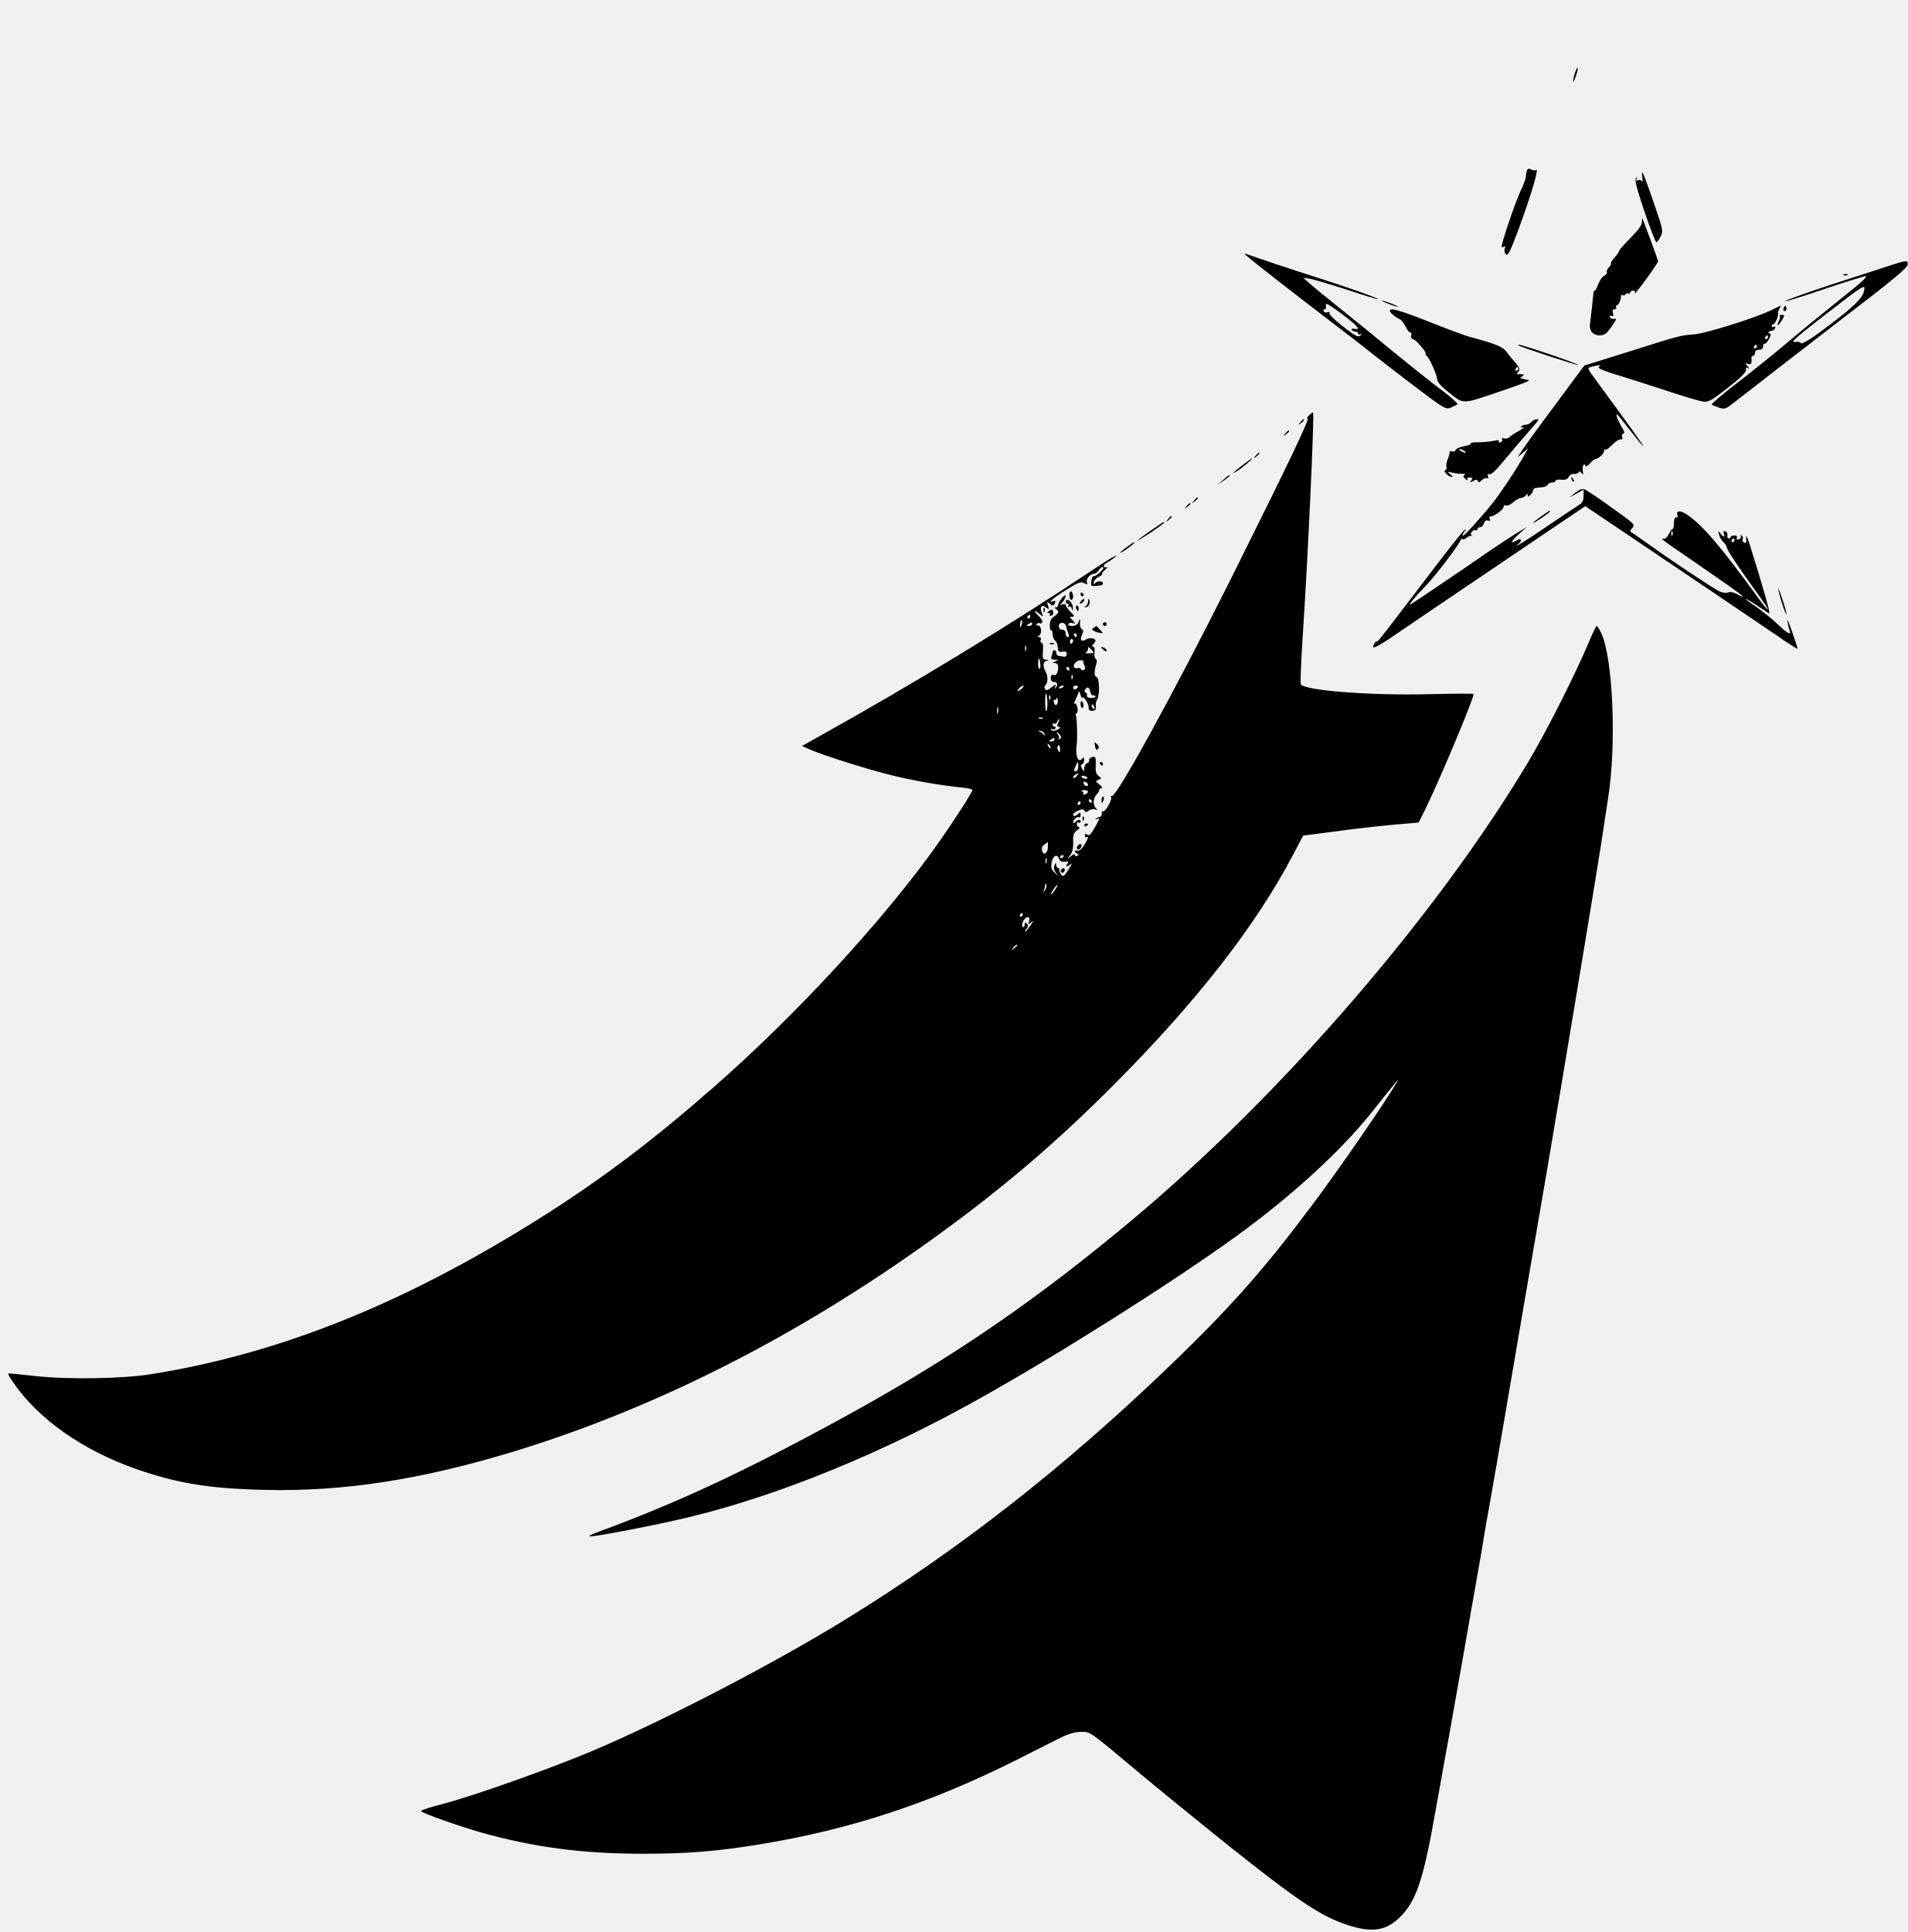
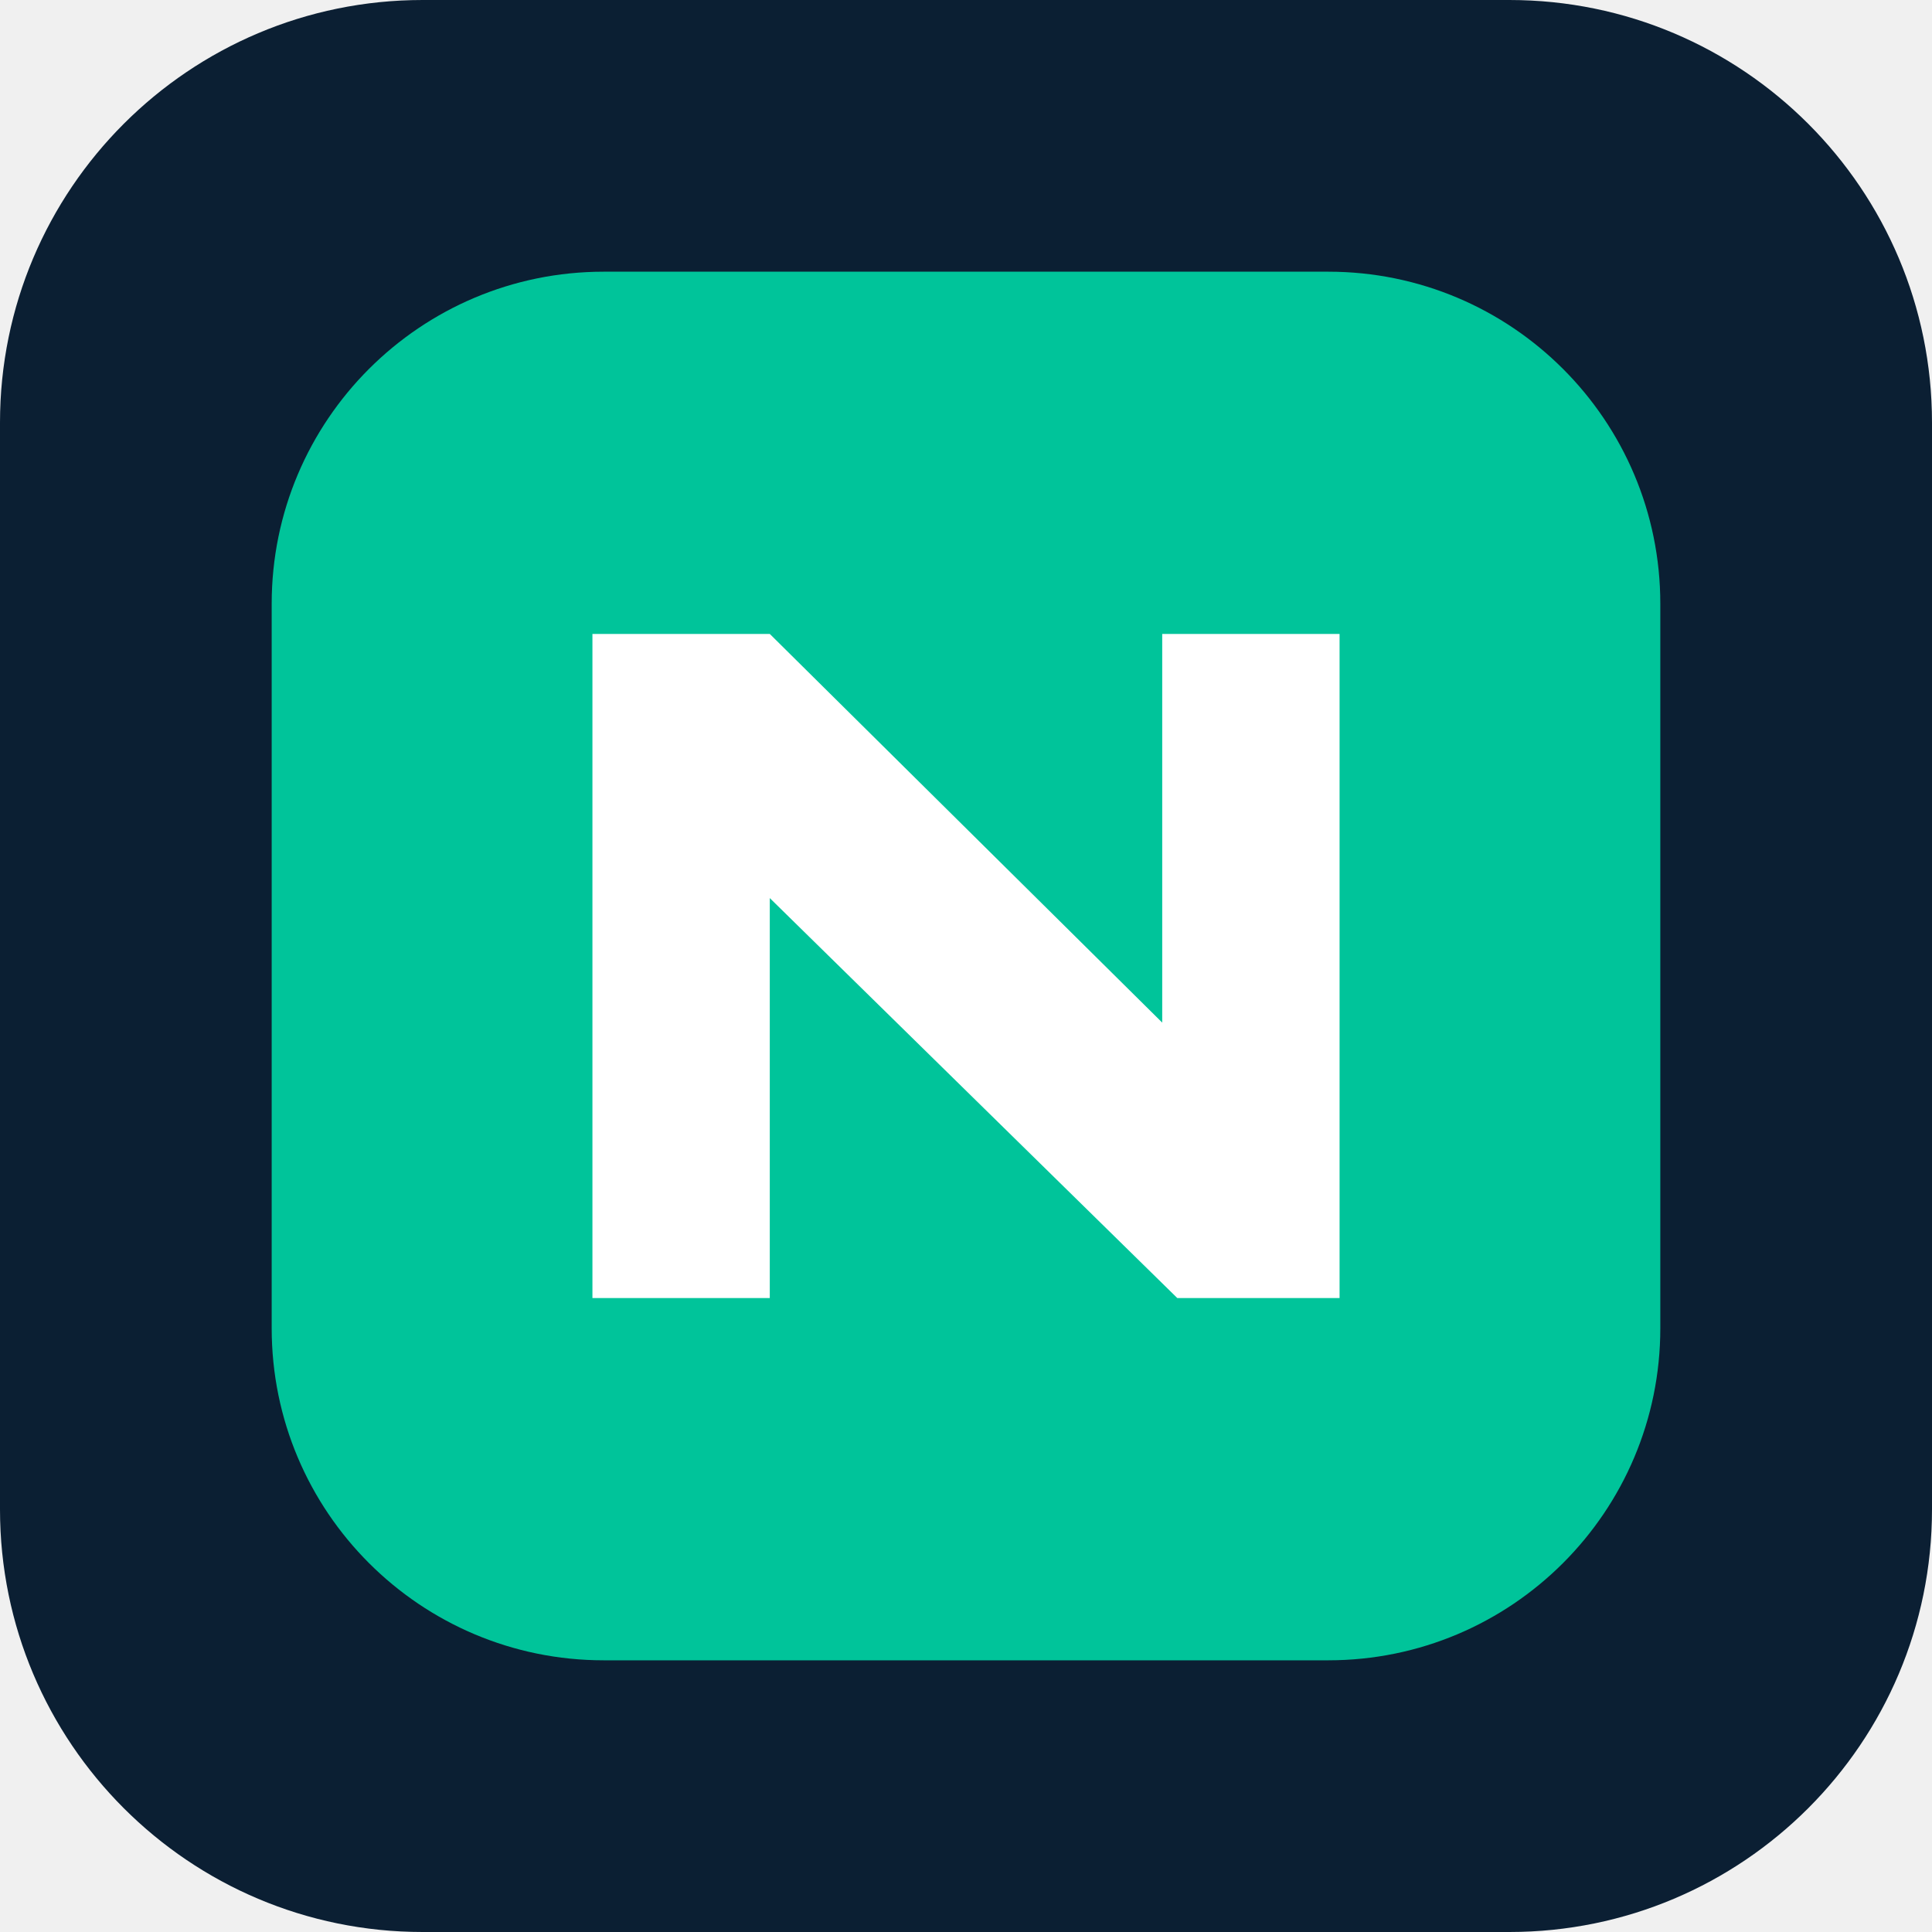
- <svg xmlns="http://www.w3.org/2000/svg" version="1.0" width="1024pt" height="1037pt" viewBox="0 0 1024 1037" preserveAspectRatio="xMidYMid meet">
-   <g transform="translate(0,1037) scale(0.1,-0.1)" fill="#000000" stroke="none">
-     <path d="M8452 9973 c-6 -20 -10 -39 -8 -41 2 -2 9 13 16 33 7 20 10 38 8 41 -3 2 -10 -13 -16 -33z" />
-     <path d="M8196 9454 c-3 -9 -6 -23 -6 -33 0 -10 -13 -45 -29 -78 -25 -51 -101 -275 -101 -297 0 -4 5 -4 12 0 8 5 9 2 5 -10 -4 -10 -1 -23 6 -31 11 -11 23 13 70 140 69 187 111 333 91 312 -4 -3 -15 -2 -24 3 -13 7 -20 6 -24 -6z" />
-     <path d="M8815 9420 c3 -19 3 -30 -1 -23 -3 7 -12 9 -21 6 -12 -5 -14 -3 -8 8 6 10 5 11 -4 3 -8 -8 3 -52 45 -177 31 -92 60 -167 65 -167 4 0 14 14 23 31 14 29 13 36 -36 177 -56 163 -70 196 -63 142z" />
-     <path d="M8813 9177 c0 -16 -21 -44 -62 -85 -33 -33 -61 -65 -61 -70 0 -5 -11 -21 -24 -35 -13 -14 -22 -28 -19 -31 3 -3 -2 -12 -11 -21 -9 -9 -14 -21 -11 -25 3 -5 -3 -14 -14 -20 -11 -5 -25 -26 -32 -45 -7 -19 -16 -35 -19 -35 -4 0 -7 -6 -7 -12 -2 -27 -14 -135 -18 -161 -7 -40 14 -67 51 -67 25 0 37 8 63 45 18 25 29 45 24 44 -19 -3 -33 2 -33 12 0 5 5 7 12 3 8 -5 9 0 6 14 -4 15 -2 22 9 22 8 0 11 5 8 10 -3 6 -2 10 3 10 10 0 25 37 23 53 -1 5 3 6 8 3 5 -4 12 -2 16 4 4 6 11 8 16 5 5 -4 9 -1 9 4 0 6 7 11 16 11 9 0 13 -5 9 -12 -11 -22 33 34 80 100 25 35 45 66 45 69 0 7 -81 227 -85 231 -1 2 -2 -8 -2 -21z" />
-     <path d="M6690 8998 c18 -18 285 -226 465 -363 72 -55 162 -124 200 -155 39 -31 145 -113 237 -183 160 -121 169 -126 195 -115 16 7 32 15 36 18 4 4 -36 40 -90 80 -54 40 -170 133 -258 205 -88 73 -216 177 -285 232 -69 56 -141 114 -160 131 l-35 31 35 -5 c19 -3 109 -30 200 -59 90 -30 166 -53 167 -51 5 5 -189 73 -342 121 -105 33 -302 99 -360 120 -18 7 -18 6 -5 -7z m562 -352 c42 -35 47 -47 18 -41 -11 2 -18 0 -15 -6 4 -5 13 -9 21 -9 8 0 14 -5 14 -11 0 -5 6 -7 13 -3 9 5 9 4 0 -6 -9 -9 -18 -7 -45 11 -71 50 -128 101 -122 110 3 5 -1 6 -9 3 -8 -3 -18 -1 -22 5 -3 6 -1 11 6 11 6 0 9 8 6 19 -4 16 5 13 47 -16 28 -20 68 -50 88 -67z" />
-     <path d="M10130 8940 c-47 -15 -185 -60 -308 -100 -122 -40 -230 -79 -240 -86 -9 -7 82 21 203 62 121 41 225 73 231 72 7 -2 -20 -29 -60 -61 -39 -31 -114 -92 -167 -135 -53 -42 -152 -124 -221 -182 -69 -58 -184 -150 -256 -205 -71 -55 -127 -103 -124 -106 4 -4 21 -11 39 -17 29 -10 36 -8 80 27 164 128 463 359 563 436 293 224 370 288 370 306 0 24 -7 23 -110 -11z m-126 -137 c-7 -32 -56 -80 -164 -162 -117 -90 -168 -122 -175 -112 -3 6 -15 8 -26 6 -32 -6 -11 14 130 124 249 193 246 191 235 144z" />
-     <path d="M9898 8893 c7 -3 16 -2 19 1 4 3 -2 6 -13 5 -11 0 -14 -3 -6 -6z" />
-     <path d="M7435 8746 c17 -7 41 -16 55 -20 20 -5 19 -3 -5 8 -16 7 -41 16 -55 20 -20 5 -19 3 5 -8z" />
-     <path d="M9509 8706 c-82 -41 -359 -128 -418 -131 -70 -5 -76 -6 -356 -95 l-231 -72 -157 -212 c-87 -116 -167 -227 -179 -246 l-22 -35 29 25 28 25 -28 -50 c-40 -71 -121 -192 -163 -245 -67 -83 -155 -180 -160 -175 -3 2 1 13 9 22 13 17 12 17 -4 4 -10 -8 -83 -100 -163 -205 -262 -345 -304 -399 -304 -390 0 5 -5 2 -10 -6 -28 -43 2 -31 118 49 70 48 260 177 422 286 162 110 361 244 442 299 l147 99 238 -160 c362 -244 676 -456 796 -538 59 -41 107 -71 106 -67 0 4 -14 45 -30 92 -16 47 -27 72 -25 55 3 -16 8 -38 11 -47 12 -31 -9 -20 -65 33 -30 29 -81 69 -112 91 -32 21 -58 41 -58 44 0 2 26 -13 58 -34 31 -21 62 -41 68 -45 9 -5 -26 120 -105 373 -12 37 -19 52 -18 34 2 -24 0 -31 -10 -27 -8 3 -12 12 -9 19 3 7 0 16 -6 20 -6 4 -8 3 -5 -3 4 -6 0 -14 -9 -17 -11 -4 -15 -2 -11 7 3 8 -3 13 -14 13 -11 0 -19 -4 -19 -8 0 -4 -5 -8 -10 -8 -6 0 -10 7 -8 16 2 10 -3 19 -11 22 -10 3 -12 0 -8 -12 8 -21 -2 -21 -19 2 -12 15 -12 14 -7 -8 4 -14 15 -32 25 -41 10 -9 18 -23 18 -31 0 -8 46 -79 103 -159 114 -159 120 -169 113 -169 -2 0 -22 24 -43 53 -206 283 -299 393 -385 453 -37 26 -64 25 -54 -2 3 -8 0 -13 -7 -11 -7 1 -12 -10 -12 -30 0 -18 -3 -33 -7 -33 -4 0 -13 -12 -21 -27 -7 -16 -20 -27 -28 -25 -20 5 -7 -6 106 -83 244 -168 301 -208 315 -222 9 -9 1 -7 -20 5 -23 13 -42 17 -55 12 -12 -4 -31 -2 -50 8 -37 19 -263 169 -369 246 -44 31 -86 61 -95 66 -14 8 -14 10 1 27 16 17 10 23 -112 109 -70 51 -136 95 -146 98 -12 4 -30 -3 -49 -19 l-30 -25 38 21 37 21 0 -34 c0 -24 -6 -37 -24 -48 -13 -8 -85 -56 -159 -106 -126 -87 -209 -137 -164 -101 21 17 9 31 -13 16 -36 -22 -30 -5 10 32 l45 40 -60 -36 c-33 -21 -94 -61 -135 -89 -106 -74 -412 -281 -430 -291 -16 -9 32 49 82 100 53 53 196 243 190 251 -4 4 -2 4 5 1 6 -4 17 -1 25 6 7 8 19 12 26 11 7 -1 8 0 2 3 -8 3 -7 9 1 19 6 8 15 11 20 8 5 -3 9 0 9 5 0 6 6 11 14 11 8 0 18 9 21 21 4 13 12 18 22 15 11 -4 13 -2 9 9 -3 8 -2 14 2 13 14 -5 72 36 72 50 0 8 6 12 14 9 8 -3 24 4 37 16 12 12 32 23 43 24 11 2 24 9 28 16 6 9 8 9 8 -1 0 -10 3 -10 15 2 8 8 15 19 15 25 0 6 6 12 13 12 6 1 23 3 37 4 13 1 26 8 28 14 2 6 12 11 23 11 10 0 19 4 19 10 0 5 14 7 30 5 22 -2 33 2 40 15 5 10 18 17 27 16 10 -2 21 2 26 8 5 8 10 6 17 -4 8 -11 9 -9 6 12 -3 15 0 30 5 33 5 4 9 1 9 -6 0 -6 10 -1 23 12 12 14 26 25 31 25 17 2 46 29 46 43 0 8 3 11 7 8 3 -4 20 8 37 26 17 17 37 30 45 29 9 -2 12 2 8 12 -3 8 -1 16 6 19 8 2 7 10 -4 28 -23 37 -40 81 -29 74 5 -3 37 -42 70 -85 33 -43 65 -82 70 -85 9 -5 -80 118 -254 355 -47 64 -48 65 -24 71 12 4 30 7 38 8 12 1 12 -1 2 -8 -10 -6 20 -19 90 -41 56 -17 178 -56 270 -86 92 -31 182 -57 200 -60 29 -3 45 6 133 75 68 53 99 84 97 96 -2 12 1 15 10 9 9 -5 8 -2 -2 11 -14 17 -13 18 3 12 16 -6 21 2 18 31 -1 6 3 12 9 12 5 0 10 7 10 15 0 8 5 16 10 16 6 1 16 2 23 3 6 1 11 9 11 19 -1 9 2 14 7 12 4 -3 15 8 24 25 11 21 12 30 4 30 -7 0 -9 3 -5 8 4 4 13 7 19 7 5 0 12 6 15 14 3 8 0 11 -7 7 -6 -4 -11 -2 -11 3 0 6 4 11 9 11 5 0 14 14 20 30 5 17 8 30 5 30 -3 0 0 9 6 20 6 11 9 20 8 19 -2 0 -24 -10 -49 -23z m-19 -146 c0 -5 -5 -10 -11 -10 -5 0 -7 5 -4 10 3 6 8 10 11 10 2 0 4 -4 4 -10z m-60 -50 c0 -5 -5 -10 -11 -10 -5 0 -7 5 -4 10 3 6 8 10 11 10 2 0 4 -4 4 -10z m-453 -1012 c-3 -8 -6 -5 -6 6 -1 11 2 17 5 13 3 -3 4 -12 1 -19z m333 -28 c0 -5 -5 -10 -11 -10 -5 0 -7 5 -4 10 3 6 8 10 11 10 2 0 4 -4 4 -10z" />
-     <path d="M9576 8721 c-4 -7 -5 -15 -2 -18 9 -9 19 4 14 18 -4 11 -6 11 -12 0z" />
-     <path d="M7460 8702 c0 -10 31 -36 52 -45 9 -3 24 -22 33 -41 10 -20 21 -33 26 -31 4 3 6 -4 4 -15 -2 -11 1 -20 9 -20 13 0 74 -70 68 -78 -2 -3 0 -8 5 -11 14 -9 54 -97 57 -126 2 -18 22 -40 67 -75 76 -60 68 -60 256 4 151 51 182 64 166 67 -7 1 -17 3 -23 4 -5 1 -13 3 -17 4 -5 1 -1 6 7 11 13 9 13 10 0 11 -8 1 -19 1 -24 0 -5 -1 -4 5 3 13 11 13 9 21 -15 49 -16 18 -38 45 -49 60 -19 26 -55 41 -200 80 -22 6 -117 41 -212 79 -162 64 -213 78 -213 60z m690 -312 c0 -5 -5 -10 -11 -10 -5 0 -7 5 -4 10 3 6 8 10 11 10 2 0 4 -4 4 -10z" />
-     <path d="M9553 8674 c3 -4 2 -15 -4 -26 -17 -32 -4 -30 15 2 16 28 16 30 0 30 -10 0 -14 -3 -11 -6z" />
-     <path d="M8151 8516 c8 -8 307 -106 320 -105 8 0 -58 25 -146 55 -146 49 -186 61 -174 50z" />
-     <path d="M7024 8138 c-10 -12 -13 -18 -6 -14 19 11 -105 -248 -417 -873 -302 -603 -612 -1168 -634 -1154 -6 3 -7 1 -3 -5 8 -13 -33 -84 -44 -77 -4 3 -7 -3 -6 -12 0 -10 -4 -18 -11 -18 -6 0 -15 -4 -20 -9 -5 -5 -3 -6 5 -2 18 11 15 0 -14 -50 -19 -33 -29 -42 -38 -34 -9 7 -13 5 -13 -5 0 -8 4 -12 9 -9 14 9 9 -7 -13 -43 -13 -21 -27 -32 -35 -29 -8 3 -14 1 -14 -3 0 -5 5 -11 12 -13 9 -3 9 -6 0 -12 -7 -4 -12 -2 -12 5 0 7 -9 5 -22 -7 -21 -18 -22 -18 -8 0 17 22 22 40 20 88 0 27 5 40 22 52 12 9 17 16 10 16 -6 0 -12 7 -12 16 0 8 5 12 10 9 6 -3 10 -1 10 4 0 14 -13 14 -28 -1 -8 -8 -12 -8 -12 -1 0 14 25 34 33 26 4 -3 7 2 7 12 0 15 -3 16 -12 7 -14 -14 -28 -16 -28 -4 0 5 12 14 27 21 21 9 28 9 34 0 6 -10 11 -10 23 0 9 7 24 10 33 7 15 -6 16 -5 6 5 -18 18 -16 54 2 73 8 8 15 19 15 25 0 6 6 11 13 11 6 0 1 9 -12 19 -22 17 -22 18 -5 25 18 7 18 8 1 21 -13 9 -17 24 -16 54 2 22 0 43 -3 46 -8 9 -38 -6 -32 -16 3 -5 -2 -12 -10 -15 -9 -3 -16 -16 -16 -28 -1 -20 -1 -20 -12 -2 -8 15 -8 21 0 24 7 2 12 13 11 25 0 12 -3 16 -6 10 -2 -7 -11 -13 -19 -13 -13 0 -21 42 -15 80 5 28 2 150 -4 159 -3 5 -1 11 4 13 5 1 7 15 4 30 -3 15 -10 25 -15 22 -6 -4 -5 1 1 12 5 11 13 28 17 39 6 19 7 18 14 -5 5 -14 8 -21 9 -17 2 18 34 -26 34 -47 0 -17 5 -22 21 -21 16 1 20 7 18 24 -2 12 1 28 6 34 16 20 14 117 -2 123 -14 5 -14 31 0 76 3 9 0 19 -5 22 -6 4 -8 20 -6 36 2 18 -1 30 -8 30 -8 0 -7 4 1 12 7 7 12 15 12 19 0 14 -31 18 -50 7 -25 -16 -36 -4 -22 26 8 19 8 26 -1 29 -6 2 -11 17 -10 33 2 27 1 27 -7 7 -6 -16 -18 -23 -35 -23 -16 0 -24 4 -20 11 4 6 13 8 21 5 18 -7 18 -1 -2 18 -14 15 -14 16 2 16 13 0 12 5 -10 26 -14 15 -26 31 -26 36 0 6 -8 7 -17 4 -16 -6 -16 -6 0 12 9 10 17 25 17 33 0 17 -39 -30 -40 -48 0 -7 -6 -13 -12 -13 -10 0 -10 -2 0 -9 19 -12 17 -21 -10 -40 -16 -11 -23 -26 -23 -48 0 -17 3 -29 7 -27 5 3 8 -5 8 -18 0 -13 6 -30 13 -36 12 -13 13 -17 16 -48 1 -11 8 -15 24 -12 16 3 23 0 23 -13 0 -10 -7 -15 -16 -14 -8 2 -21 4 -27 4 -7 1 -13 8 -13 16 0 8 -4 15 -10 15 -5 0 -10 -4 -10 -9 0 -5 -3 -16 -6 -25 -5 -12 0 -16 17 -17 23 0 23 -1 4 -9 -17 -7 -17 -9 -2 -9 10 -1 17 -9 17 -20 0 -32 -11 -50 -26 -44 -9 3 -14 -2 -14 -16 0 -12 6 -21 14 -21 20 0 27 -13 14 -30 -8 -12 -9 -11 -4 3 5 17 3 16 -21 -3 -20 -16 -28 -18 -34 -8 -4 7 -4 15 0 18 15 10 18 47 5 71 -18 33 -17 57 4 62 14 4 14 5 -3 6 -18 1 -20 7 -17 46 3 28 0 45 -7 45 -6 0 -8 7 -5 15 4 9 0 15 -7 15 -12 0 -12 2 -1 9 17 10 11 57 -6 53 -8 -1 -11 2 -7 8 3 6 10 8 15 5 5 -3 11 -1 15 5 3 5 -6 21 -21 35 -15 14 -23 25 -19 25 5 0 17 -8 27 -17 18 -16 19 -16 9 10 -12 31 2 45 26 25 14 -11 15 -10 8 12 -6 20 -5 23 6 13 17 -17 26 -16 32 1 4 11 1 13 -10 9 -36 -14 1 18 72 62 62 39 77 45 94 35 17 -8 20 -8 15 5 -7 16 17 45 38 45 7 0 19 9 26 20 7 12 17 18 23 15 10 -7 -40 -52 -52 -48 -4 1 -9 -10 -11 -26 -4 -25 -1 -28 21 -26 38 3 41 4 41 15 0 14 -37 12 -43 -2 -3 -8 -6 -6 -6 4 -1 10 11 24 27 32 15 8 23 15 18 16 -4 0 2 9 15 21 13 11 19 18 12 15 -6 -4 -14 -2 -18 3 -3 6 7 17 23 25 16 8 35 23 43 32 8 10 -40 -18 -106 -62 -452 -302 -988 -628 -1475 -899 l-105 -59 40 -18 c67 -30 307 -106 432 -137 124 -31 263 -55 376 -67 37 -3 67 -10 67 -14 0 -11 -99 -165 -180 -280 -286 -406 -761 -923 -1210 -1316 -317 -278 -584 -480 -890 -676 -747 -476 -1428 -752 -2129 -864 -157 -25 -451 -29 -620 -10 -79 9 -145 15 -147 14 -2 -2 9 -22 24 -44 134 -198 374 -368 663 -469 221 -77 392 -105 689 -112 425 -10 843 55 1344 208 763 234 1519 618 2246 1142 369 266 661 515 975 831 436 438 753 844 952 1221 l58 110 170 22 c94 13 233 29 310 36 l140 12 42 85 c73 150 253 579 253 605 0 3 -109 2 -242 -1 -315 -8 -673 20 -686 54 -3 9 2 129 11 266 26 388 63 1183 55 1191 -3 3 -13 -5 -24 -17z m-1494 -1078 c0 -5 -5 -10 -11 -10 -5 0 -7 5 -4 10 3 6 8 10 11 10 2 0 4 -4 4 -10z m-44 -35 c-1 -8 -5 -17 -8 -21 -5 -4 -4 16 1 34 3 9 9 -1 7 -13z m54 -5 c0 -5 -8 -10 -17 -10 -15 0 -16 2 -3 10 19 12 20 12 20 0z m183 -13 c2 -12 8 -30 12 -39 4 -11 3 -18 -4 -18 -6 0 -11 9 -11 20 0 13 -7 20 -18 20 -24 0 -26 35 -2 37 11 1 20 -7 23 -20z m57 -47 c0 -5 -2 -10 -4 -10 -3 0 -8 5 -11 10 -3 6 -1 10 4 10 6 0 11 -4 11 -10z m-20 -29 c0 -6 -4 -12 -8 -15 -5 -3 -9 1 -9 9 0 8 4 15 9 15 4 0 8 -4 8 -9z m-253 -53 c-3 -7 -5 -2 -5 12 0 14 2 19 5 13 2 -7 2 -19 0 -25z m363 -11 c0 -2 -12 -4 -27 -4 -16 0 -22 2 -15 4 6 3 12 11 12 20 0 13 2 13 15 -1 8 -8 15 -17 15 -19z m-286 -61 c2 -14 0 -26 -5 -26 -4 0 -7 14 -7 30 1 35 8 33 12 -4z m231 16 c-2 -3 0 -13 5 -23 7 -12 6 -20 -2 -25 -6 -4 -14 -2 -16 4 -2 6 -9 9 -17 6 -7 -3 -16 -1 -20 5 -8 14 14 37 36 37 10 0 16 -2 14 -4z m-75 -42 c0 -5 -2 -10 -4 -10 -3 0 -8 5 -11 10 -3 6 -1 10 4 10 6 0 11 -4 11 -10z m17 -52 c-3 -8 -6 -5 -6 6 -1 11 2 17 5 13 3 -3 4 -12 1 -19z m-271 -53 c-8 -8 -18 -15 -22 -15 -3 0 -1 7 6 15 7 8 17 15 22 15 5 0 3 -7 -6 -15z m224 11 c0 -2 -7 -7 -16 -10 -8 -3 -12 -2 -9 4 6 10 25 14 25 6z m75 -6 c-3 -5 -10 -10 -16 -10 -5 0 -9 5 -9 10 0 6 7 10 16 10 8 0 12 -4 9 -10z m67 -22 c2 -13 9 -22 16 -20 6 1 12 -2 12 -7 0 -5 -11 -8 -25 -7 -15 0 -23 6 -21 13 3 6 0 13 -6 15 -6 2 -8 10 -4 16 11 19 24 14 28 -10z m-230 -56 c1 -23 -2 -45 -5 -49 -4 -3 -7 18 -7 47 0 62 9 63 12 2z m15 16 c-3 -8 -6 -5 -6 6 -1 11 2 17 5 13 3 -3 4 -12 1 -19z m35 -30 c-6 -6 -11 -2 -15 11 -3 12 -1 19 4 15 5 -3 10 1 10 8 1 7 3 5 6 -6 3 -10 1 -22 -5 -28z m202 -14 c3 -8 2 -12 -4 -9 -6 3 -10 10 -10 16 0 14 7 11 14 -7z m-517 -31 c-3 -10 -5 -4 -5 12 0 17 2 24 5 18 2 -7 2 -21 0 -30z m240 -29 c-3 -3 -12 -4 -19 -1 -8 3 -5 6 6 6 11 1 17 -2 13 -5z m83 -23 c-8 -15 -6 -20 5 -23 10 -2 7 -7 -10 -15 -17 -8 -27 -8 -32 -1 -3 6 -1 8 5 4 6 -3 13 -2 17 4 3 5 1 10 -4 10 -6 0 -11 5 -11 11 0 5 4 8 9 5 5 -3 11 1 15 9 3 8 8 15 11 15 3 0 1 -9 -5 -19z m-73 -61 c3 -10 2 -11 -4 -4 -4 6 -15 14 -23 17 -11 5 -9 6 4 4 11 -1 21 -9 23 -17z m82 -4 c9 -11 9 -16 -1 -22 -7 -4 -10 -4 -6 1 4 4 3 14 -3 22 -6 7 -9 13 -6 13 2 0 10 -6 16 -14z m-29 -26 c0 -5 -8 -10 -17 -10 -15 0 -16 2 -3 10 19 12 20 12 20 0z m-22 -45 c-3 -3 -9 2 -12 12 -6 14 -5 15 5 6 7 -7 10 -15 7 -18z m52 -7 c0 -18 -2 -20 -9 -8 -6 8 -7 18 -5 22 9 14 14 9 14 -14z m98 -93 c0 -14 -6 -25 -14 -25 -11 0 -11 5 -2 25 6 14 12 25 13 25 2 0 3 -11 3 -25z m-8 -50 c-7 -9 -15 -13 -19 -10 -3 3 1 10 9 15 21 14 24 12 10 -5z m56 -8 c4 -4 0 -7 -9 -7 -9 0 -18 4 -21 9 -7 10 20 9 30 -2z m4 -38 c0 -14 -17 -10 -23 5 -4 10 -1 13 9 9 7 -3 14 -9 14 -14z m0 -38 c0 -5 -7 -12 -16 -15 -8 -3 -13 -2 -9 3 3 5 -1 12 -7 14 -7 3 -3 6 10 6 12 1 22 -3 22 -8z m20 -51 c0 -5 -2 -10 -4 -10 -3 0 -8 5 -11 10 -3 6 -1 10 4 10 6 0 11 -4 11 -10z m-60 -10 c0 -5 -5 -10 -11 -10 -5 0 -7 5 -4 10 3 6 8 10 11 10 2 0 4 -4 4 -10z m-175 -234 c0 -34 -22 -52 -31 -24 -4 15 -1 26 12 35 10 7 18 13 18 13 1 0 1 -11 1 -24z m60 -67 c4 -11 14 -16 30 -14 20 2 23 0 14 -11 -14 -17 2 -18 20 -1 8 6 1 -7 -14 -31 -25 -38 -29 -40 -40 -25 -7 10 -11 21 -9 25 3 5 0 8 -5 8 -6 0 -11 8 -12 18 0 14 -2 14 -9 -3 -5 -13 -2 -27 8 -40 15 -18 14 -18 -7 1 -18 17 -21 27 -16 56 7 37 31 47 40 17z m25 17 c0 -3 -4 -8 -10 -11 -5 -3 -10 -1 -10 4 0 6 5 11 10 11 6 0 10 -2 10 -4z m-93 -38 c-3 -7 -5 -2 -5 12 0 14 2 19 5 13 2 -7 2 -19 0 -25z m-7 -145 c-11 -17 -11 -17 -6 0 3 10 6 24 7 30 0 9 2 9 5 0 3 -7 0 -20 -6 -30z m54 2 c-9 -14 -18 -25 -21 -25 -5 0 5 18 20 38 17 22 18 13 1 -13z m-174 -135 c0 -5 -5 -10 -11 -10 -5 0 -7 5 -4 10 3 6 8 10 11 10 2 0 4 -4 4 -10z m34 -34 c-6 -19 -5 -20 12 -6 14 12 13 8 -5 -17 -12 -18 -25 -33 -28 -33 -3 0 0 7 7 15 10 12 10 19 2 27 -9 9 -12 8 -12 -6 0 -9 -4 -15 -10 -11 -13 8 8 52 26 52 10 0 12 -7 8 -21z m-64 -130 c0 -2 -8 -10 -17 -17 -16 -13 -17 -12 -4 4 13 16 21 21 21 13z" />
-     <path d="M5695 5701 c-3 -5 -1 -12 4 -15 5 -3 11 1 15 9 6 16 -9 21 -19 6z" />
-     <path d="M6979 8103 c-13 -16 -12 -17 4 -4 9 7 17 15 17 17 0 8 -8 3 -21 -13z" />
-     <path d="M8220 8105 c-7 -8 -21 -15 -31 -15 -10 0 -21 -4 -24 -10 -3 -6 2 -7 12 -4 10 3 0 -5 -21 -17 -22 -12 -46 -27 -53 -35 -8 -7 -21 -10 -30 -7 -10 4 -14 2 -10 -4 4 -6 0 -14 -9 -17 -9 -3 -12 -2 -9 5 5 7 -5 8 -32 2 -21 -4 -57 -7 -80 -7 -24 1 -40 -2 -38 -6 3 -5 -13 -11 -36 -15 -22 -4 -43 -13 -46 -20 -2 -8 -11 -11 -19 -8 -8 3 -14 2 -13 -3 1 -5 -3 -22 -10 -38 -6 -16 -10 -35 -7 -42 3 -7 0 -15 -7 -18 -13 -5 18 -36 37 -36 5 0 1 7 -10 15 -18 14 -17 15 11 8 17 -4 41 -7 54 -6 14 1 19 -2 12 -6 -9 -6 -7 -12 5 -22 10 -8 15 -9 11 -2 -5 8 -1 11 12 10 16 -1 18 -4 8 -16 -10 -12 -9 -13 10 -3 16 9 22 9 25 0 3 -9 10 -8 22 5 10 9 23 14 29 10 6 -4 8 0 4 10 -4 11 -2 14 7 11 8 -3 32 18 57 48 37 45 122 144 193 226 16 18 17 22 4 22 -9 0 -21 -7 -28 -15z m-360 -155 c8 -5 11 -10 5 -10 -5 0 -17 5 -25 10 -8 5 -10 10 -5 10 6 0 17 -5 25 -10z" />
-     <path d="M6899 8043 c-13 -16 -12 -17 4 -4 9 7 17 15 17 17 0 8 -8 3 -21 -13z" />
-     <path d="M6739 7923 c-13 -16 -12 -17 4 -4 9 7 17 15 17 17 0 8 -8 3 -21 -13z" />
-     <path d="M6670 7874 c-54 -43 -61 -50 -35 -36 22 12 93 71 85 71 -3 0 -25 -16 -50 -35z" />
-     <path d="M6565 7794 l-30 -26 33 22 c17 12 32 23 32 26 0 7 -4 5 -35 -22z" />
-     <path d="M8436 7797 c3 -10 9 -15 12 -12 3 3 0 11 -7 18 -10 9 -11 8 -5 -6z" />
-     <path d="M6409 7683 c-13 -16 -12 -17 4 -4 9 7 17 15 17 17 0 8 -8 3 -21 -13z" />
-     <path d="M6369 7653 c-13 -16 -12 -17 4 -4 9 7 17 15 17 17 0 8 -8 3 -21 -13z" />
-     <path d="M8273 7599 c-24 -17 -43 -32 -43 -35 0 -3 20 9 45 26 25 17 45 33 45 35 0 7 -2 6 -47 -26z" />
-     <path d="M6269 7583 c-13 -16 -12 -17 4 -4 9 7 17 15 17 17 0 8 -8 3 -21 -13z" />
-     <path d="M6181 7525 c-35 -24 -69 -49 -75 -56 -6 -6 24 12 67 40 42 28 77 54 77 56 0 7 0 7 -69 -40z" />
-     <path d="M6054 7438 c-41 -30 -52 -42 -29 -30 26 15 72 51 64 52 -4 0 -19 -10 -35 -22z" />
-     <path d="M9546 7201 c7 -38 42 -142 43 -126 0 6 -10 44 -24 85 -14 41 -22 60 -19 41z" />
-     <path d="M5740 7176 c0 -14 5 -26 10 -26 6 0 10 9 10 19 0 11 -4 23 -10 26 -6 4 -10 -5 -10 -19z" />
-     <path d="M5800 7180 c0 -5 5 -10 11 -10 5 0 7 5 4 10 -3 6 -8 10 -11 10 -2 0 -4 -4 -4 -10z" />
-     <path d="M5802 7144 c-7 -8 -8 -14 -3 -14 10 0 25 19 20 25 -2 1 -10 -3 -17 -11z" />
-     <path d="M5841 7143 c-1 -12 -7 -24 -13 -26 -10 -4 -10 -6 0 -6 15 -1 26 23 19 41 -3 7 -6 3 -6 -9z" />
-     <path d="M5720 7140 c0 -5 5 -10 11 -10 5 0 7 -5 3 -12 -4 -6 -3 -8 4 -4 6 3 13 -2 15 -11 4 -15 5 -15 6 3 1 20 -16 44 -31 44 -4 0 -8 -4 -8 -10z" />
-     <path d="M5776 7105 c4 -8 8 -15 10 -15 2 0 4 7 4 15 0 8 -4 15 -10 15 -5 0 -7 -7 -4 -15z" />
-     <path d="M5601 7094 c0 -11 3 -14 6 -6 3 7 2 16 -1 19 -3 4 -6 -2 -5 -13z" />
-     <path d="M5630 7090 c-11 -7 -11 -10 -2 -10 7 0 10 -4 7 -10 -3 -5 0 -7 9 -4 8 3 12 12 9 20 -6 16 -4 16 -23 4z" />
-     <path d="M5920 7020 c0 -5 5 -10 10 -10 6 0 10 5 10 10 0 6 -4 10 -10 10 -5 0 -10 -4 -10 -10z" />
-     <path d="M5871 7001 c-11 -7 -11 -10 0 -17 8 -5 23 -10 33 -11 19 -3 19 -3 1 17 -10 11 -19 20 -19 20 -1 0 -7 -4 -15 -9z" />
-     <path d="M8526 6918 c-74 -176 -225 -473 -323 -638 -494 -826 -1321 -1783 -2119 -2452 -514 -431 -963 -739 -1524 -1048 -544 -299 -917 -474 -1353 -634 -27 -10 -46 -20 -44 -22 8 -8 390 66 557 108 478 118 1030 345 1550 638 426 239 1025 618 1365 864 293 212 560 456 724 661 154 193 156 195 135 160 -64 -109 -311 -468 -459 -664 -252 -337 -436 -544 -751 -847 -573 -551 -1130 -987 -1745 -1366 -386 -238 -984 -548 -1364 -708 -237 -99 -621 -235 -792 -281 -68 -17 -123 -35 -123 -40 0 -9 201 -80 319 -114 288 -81 548 -115 877 -115 230 0 392 13 619 50 491 80 921 222 1390 458 94 47 197 99 230 116 39 19 76 30 106 30 53 1 38 11 320 -225 96 -80 302 -248 458 -373 365 -292 495 -381 630 -430 140 -51 221 -44 295 24 96 88 134 198 202 584 31 171 64 358 75 416 10 58 42 236 70 395 28 160 63 362 79 450 16 88 31 180 35 205 4 25 17 104 31 177 13 72 51 291 84 485 62 367 146 853 224 1308 79 464 264 1579 291 1755 14 94 30 197 35 230 48 290 29 762 -36 899 -10 20 -20 36 -24 36 -3 0 -23 -42 -44 -92z" />
-     <path d="M5638 6913 c7 -3 16 -2 19 1 4 3 -2 6 -13 5 -11 0 -14 -3 -6 -6z" />
-     <path d="M5910 6896 c0 -2 7 -9 15 -16 9 -7 15 -8 15 -2 0 5 -7 12 -15 16 -8 3 -15 4 -15 2z" />
-     <path d="M5800 6592 c0 -12 4 -22 9 -22 10 0 9 26 -2 36 -4 4 -7 -2 -7 -14z" />
-     <path d="M5878 6365 c3 -19 8 -23 15 -16 8 8 7 16 -5 27 -14 14 -15 14 -10 -11z" />
-     <path d="M5905 6270 c3 -5 8 -10 11 -10 2 0 4 5 4 10 0 6 -5 10 -11 10 -5 0 -7 -4 -4 -10z" />
-     <path d="M5913 6079 c-2 -23 3 -25 10 -4 4 8 3 16 -1 19 -4 3 -9 -4 -9 -15z" />
-     <path d="M5811 5974 c0 -11 3 -14 6 -6 3 7 2 16 -1 19 -3 4 -6 -2 -5 -13z" />
-     <path d="M5820 5939 c0 -5 5 -7 10 -4 6 3 10 8 10 11 0 2 -4 4 -10 4 -5 0 -10 -5 -10 -11z" />
-     <path d="M5787 5833 c-10 -9 -9 -23 2 -23 5 0 11 7 15 15 5 15 -5 20 -17 8z" />
-   </g>
+ <svg xmlns="http://www.w3.org/2000/svg" width="512" height="512" viewBox="0 0 512 512" fill="none">
+   <rect width="512" height="512" rx="112" fill="#0B1F33" />
+   <rect x="72" y="72" width="368" height="368" rx="88" fill="#00C49A" />
+   <path d="M157 344V168h47l104 103V168h47v176h-43L204 238v106h-47Z" fill="white" />
</svg>
